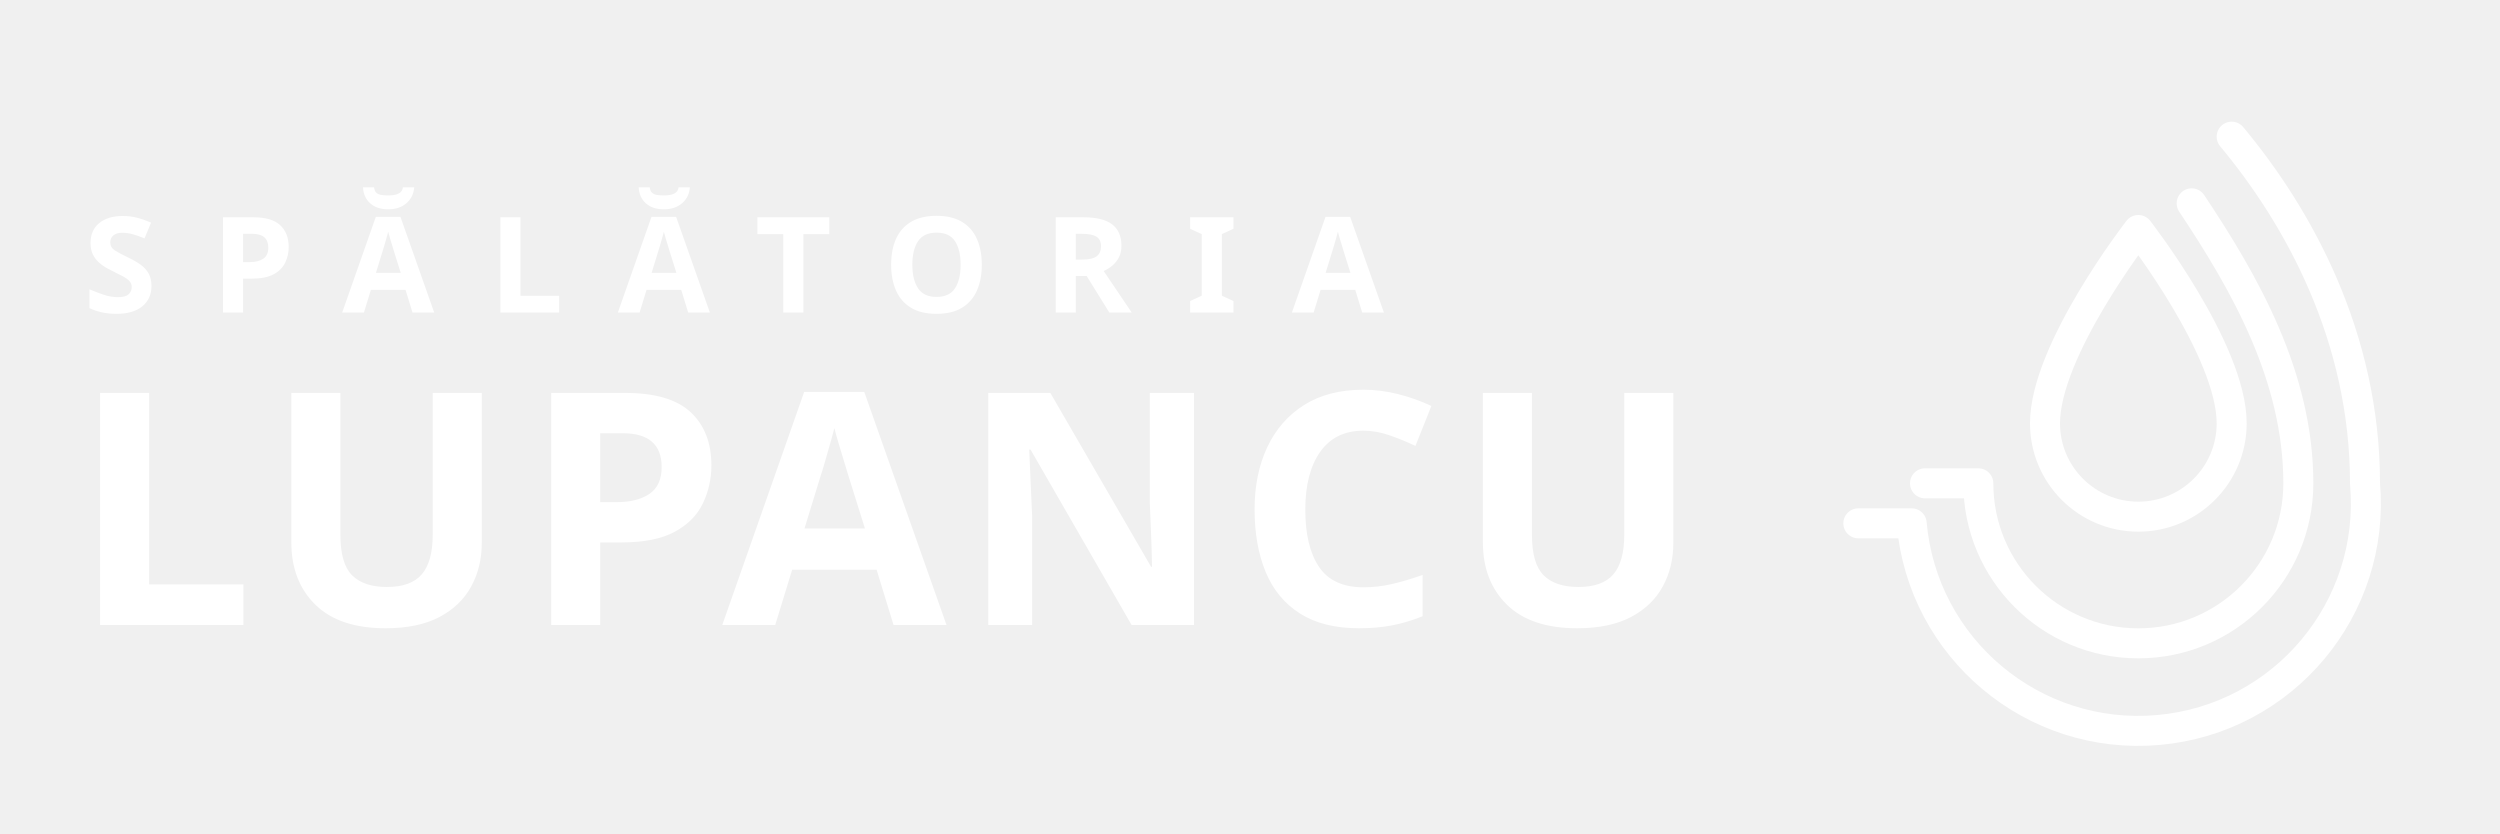
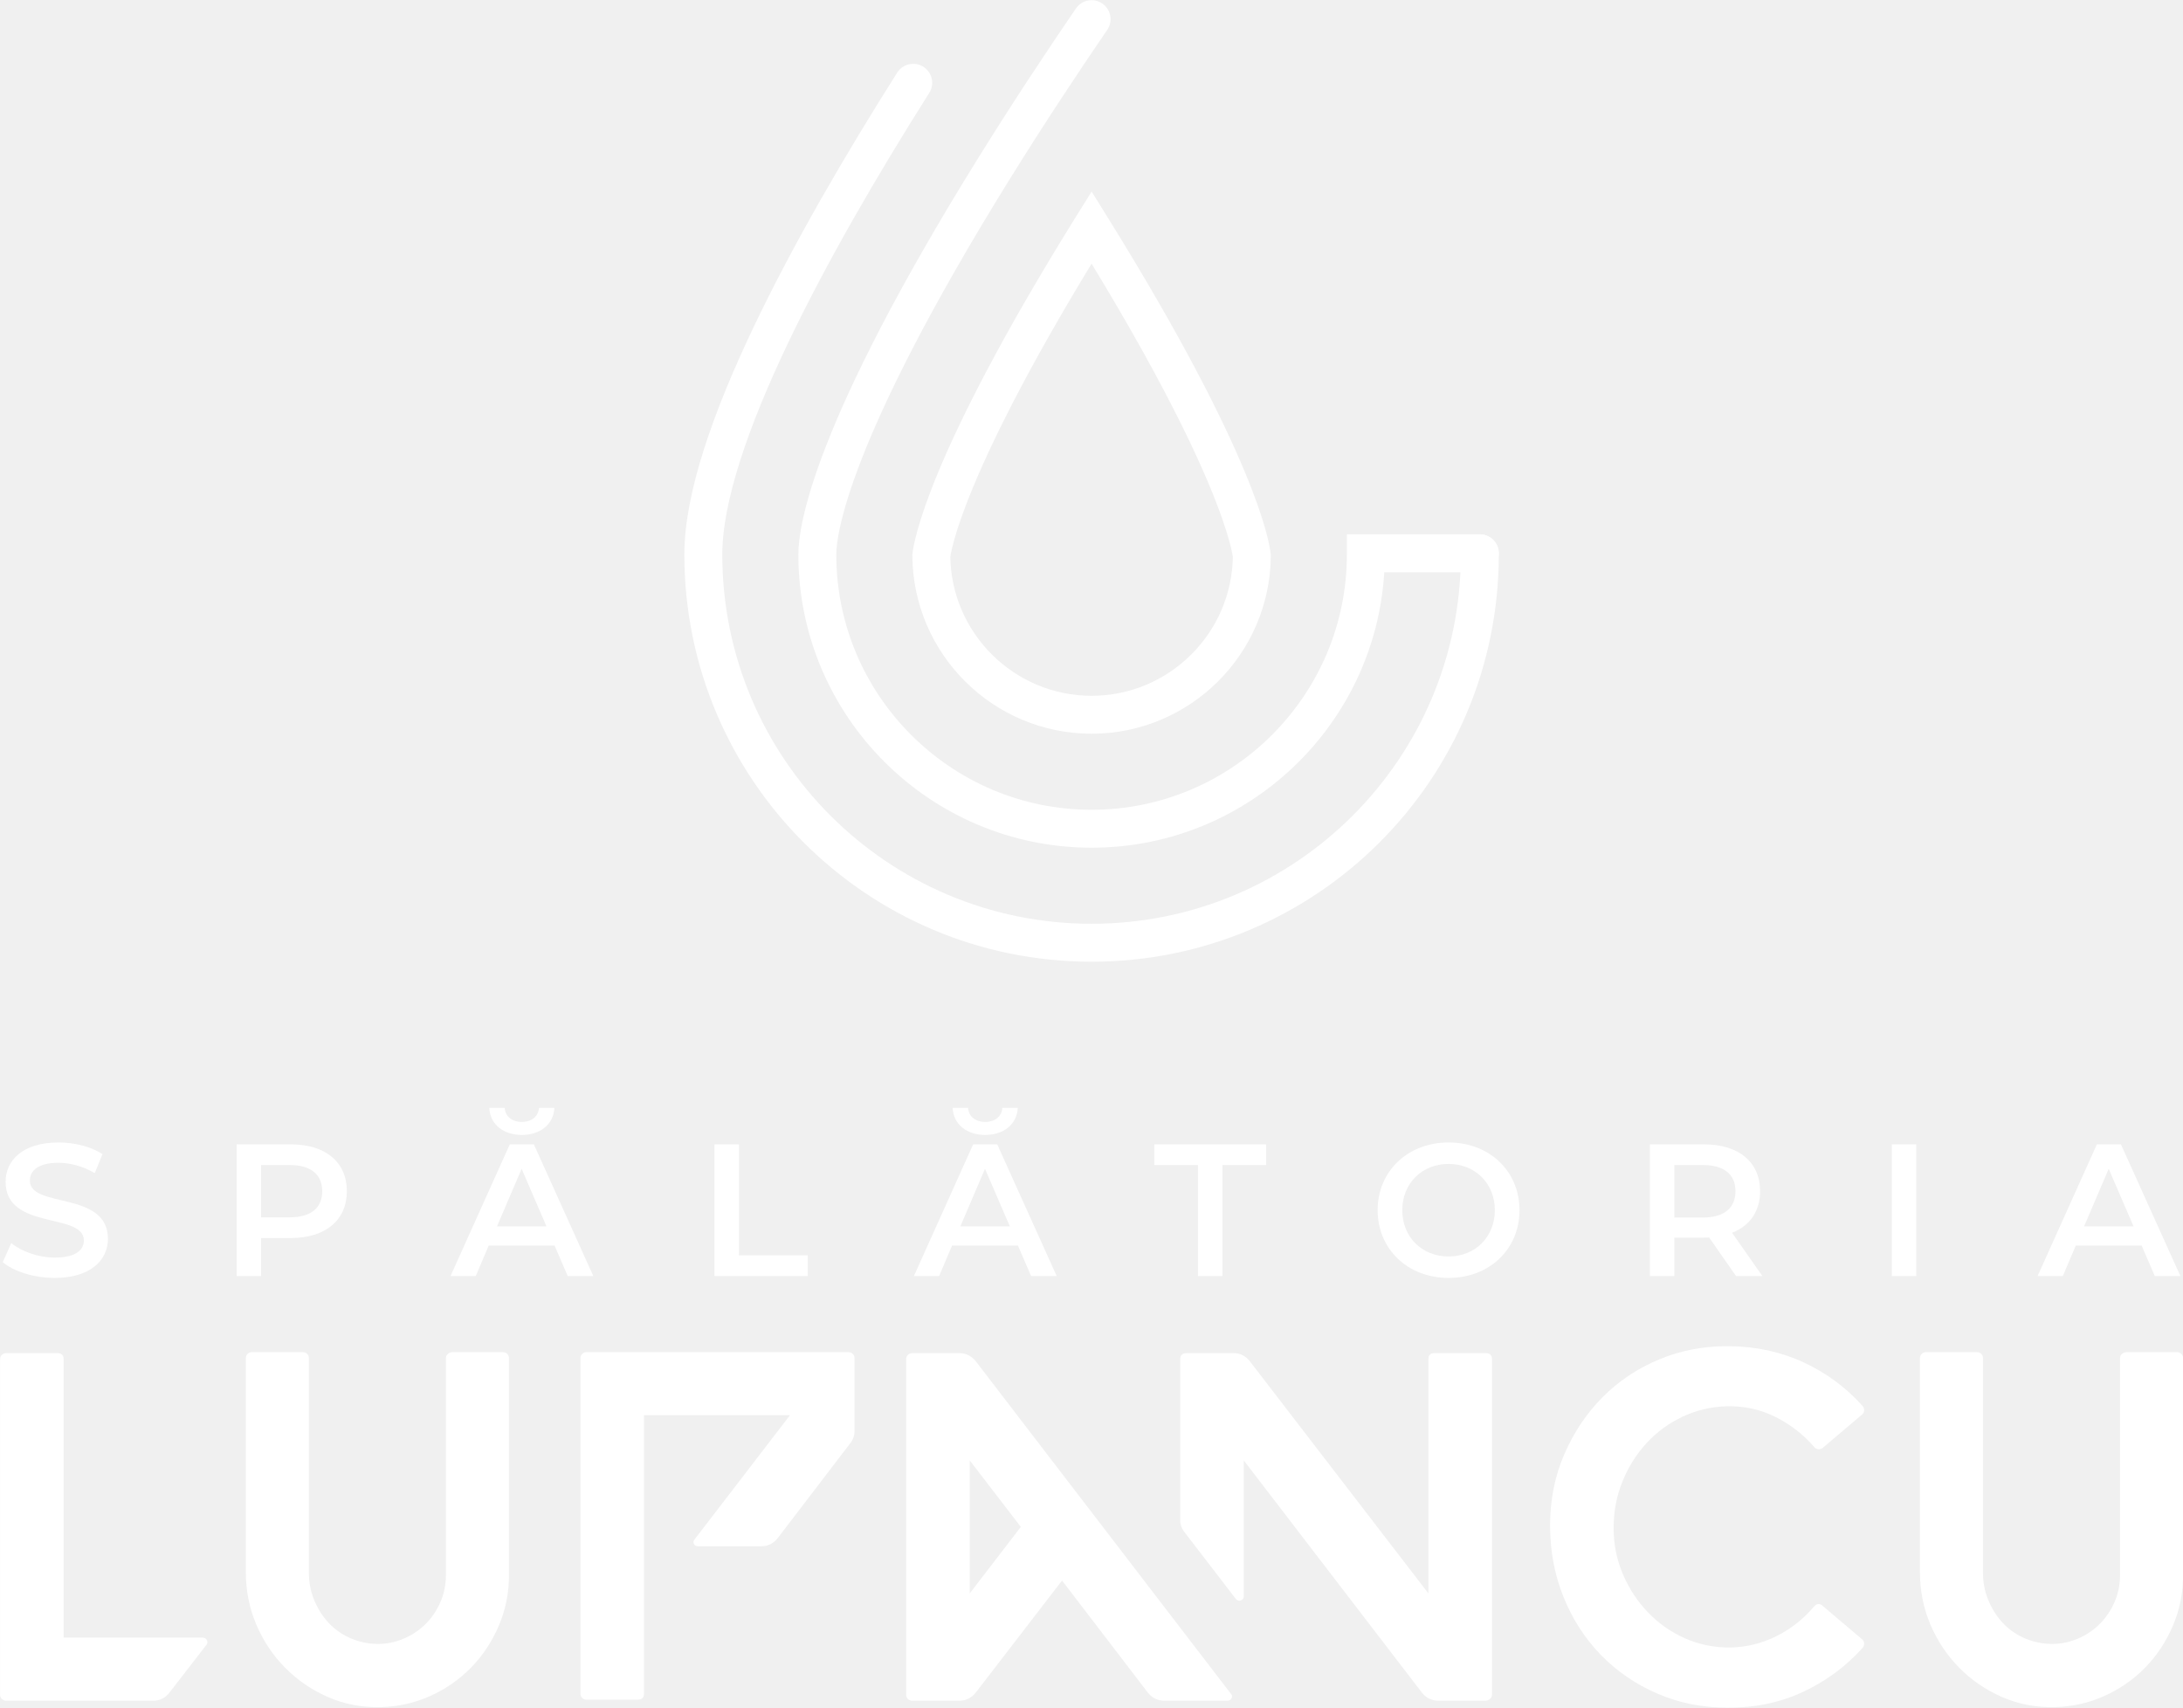
- <svg xmlns="http://www.w3.org/2000/svg" viewBox="0 0 1200 400" width="1200" height="400">
-   <text x="40" y="150" font-family="Manrope, sans-serif" font-weight="600" font-size="64" letter-spacing="26" fill="#FFFFFF">SPĂLĂTORIA</text>
-   <text x="34" y="300" font-family="Manrope, sans-serif" font-weight="800" font-size="156" letter-spacing="6" fill="#FFFFFF">LUPANCU</text>
-   <g transform="translate(860 40) scale(3.2)" fill="none" stroke="#FFFFFF" stroke-width="4.5" stroke-linecap="round" stroke-linejoin="round">
-     <path d="M52 22 C 52 22 38 40 38 51 a14 14 0 0 0 28 0 C 66 40 52 22 52 22 Z" />
-     <path d="M20 60 H28 A24 24 0 0 0 76 60 C 76 44 68 30 60 18" />
-     <path d="M10 66 H18 A34 34 0 0 0 86 60 C 86 38 76 20 66 8" />
+ <svg xmlns="http://www.w3.org/2000/svg" viewBox="1997.6 1012.2 1093.4 855.1" width="1093" height="855">
+   <g fill="none" stroke="#FFFFFF" stroke-width="19" stroke-linecap="round" stroke-miterlimit="10">
+     <path transform="matrix(1,0,0,-1,2738.806,1289.231)" d="M0 0V-.583C0-107.988-87.061-195.049-194.466-195.049-301.858-195.049-388.931-107.988-388.931-.583-388.931 56.021-334.907 154.852-283.809 235.671" />
+     <path transform="matrix(1,0,0,-1,2544.34,1021.681)" d="M0 0C-14.944-21.871-32.099-47.788-49.141-75.257-131-207.188-137.368-256.243-137.368-268.134-137.368-343.887-75.741-405.502 0-405.502 75.741-405.502 137.368-343.887 137.368-268.134V-267.55H194.466" />
+     <path transform="matrix(1,0,0,-1,2544.342,1370.086)" d="M0 0C-44.033 0-79.9 35.637-80.267 79.585-79.812 83.801-73.64 125.371-.628 243.043-.419 243.379-.209 243.716 0 244.053 .209 243.716 .419 243.379 .627 243.043 73.641 125.371 79.811 83.801 80.267 79.585 79.899 35.637 44.034 0 0 0Z" />
+   </g>
+   <g fill="#FFFFFF">
+     <path transform="matrix(1,0,0,-1,0,3000)" d="M2000.405 1395.99C2000.405 1371.492 2039.602 1380.82 2039.602 1366.593 2039.602 1361.693 2035.268 1358.019 2024.997 1358.019 2016.895 1358.019 2008.509 1361.033 2003.232 1365.273L1998.992 1355.758C2004.457 1351.046 2014.728 1347.842 2024.997 1347.842 2043.088 1347.842 2051.663 1356.888 2051.663 1367.441 2051.663 1391.656 2012.561 1382.517 2012.561 1396.556 2012.561 1401.549 2016.707 1405.507 2026.882 1405.507 2032.631 1405.507 2039.132 1403.81 2045.067 1400.324L2048.931 1409.842C2043.182 1413.609 2034.892 1415.683 2026.978 1415.683 2008.887 1415.683 2000.405 1406.637 2000.405 1395.99" />
+     <path transform="matrix(1,0,0,-1,0,3000)" d="M2116.12 1414.74V1348.786H2128.368V1367.818H2143.256C2160.592 1367.818 2171.335 1376.77 2171.335 1391.279 2171.335 1405.883 2160.592 1414.74 2143.256 1414.74ZM2128.368 1404.377H2142.691C2153.432 1404.377 2158.991 1399.57 2158.991 1391.279 2158.991 1382.989 2153.432 1378.181 2142.691 1378.181H2128.368Z" />
+     <path transform="matrix(1,0,0,-1,0,3000)" d="M2267.544 1433.019C2267.356 1428.686 2263.681 1425.953 2258.97 1425.953 2254.258 1425.953 2250.584 1428.686 2250.396 1433.019H2242.67C2243.046 1424.634 2249.924 1419.452 2258.97 1419.452 2268.015 1419.452 2274.894 1424.634 2275.271 1433.019ZM2252.939 1414.74 2223.259 1348.786H2235.885L2242.386 1364.048H2275.365L2281.96 1348.786H2294.774L2265 1414.74ZM2258.876 1402.493 2271.313 1373.66H2246.532Z" />
+     <path transform="matrix(1,0,0,-1,0,3000)" d="M2355.462 1414.74V1348.786H2402.197V1359.149H2367.71V1414.74Z" />
+     <path transform="matrix(1,0,0,-1,0,3000)" d="M2499.63 1433.019C2499.44 1428.686 2495.766 1425.953 2491.056 1425.953 2486.344 1425.953 2482.669 1428.686 2482.481 1433.019H2474.754C2475.132 1424.634 2482.011 1419.452 2491.056 1419.452 2500.1 1419.452 2506.978 1424.634 2507.356 1433.019ZM2485.025 1414.74 2455.345 1348.786H2467.97L2474.472 1364.048H2507.449L2514.044 1348.786H2526.86L2497.085 1414.74ZM2490.961 1402.493 2503.398 1373.66H2478.618Z" />
+     <path transform="matrix(1,0,0,-1,0,3000)" d="M2575.771 1414.74V1404.377H2597.63V1348.786H2609.878V1404.377H2631.739V1414.74Z" />
+     <path transform="matrix(1,0,0,-1,0,3000)" d="M2687.62 1381.763C2687.62 1362.259 2702.696 1347.842 2723.142 1347.842 2743.589 1347.842 2758.666 1362.163 2758.666 1381.763 2758.666 1401.361 2743.589 1415.683 2723.142 1415.683 2702.696 1415.683 2687.62 1401.268 2687.62 1381.763M2699.964 1381.763C2699.964 1395.236 2709.857 1404.941 2723.142 1404.941 2736.427 1404.941 2746.322 1395.236 2746.322 1381.763 2746.322 1368.29 2736.427 1358.583 2723.142 1358.583 2709.857 1358.583 2699.964 1368.29 2699.964 1381.763" />
+     <path transform="matrix(1,0,0,-1,0,3000)" d="M2823.971 1414.74V1348.786H2836.219V1368.006H2851.107C2851.954 1368.006 2852.803 1368.006 2853.65 1368.1L2867.123 1348.786H2880.315L2865.146 1370.455C2874.096 1373.943 2879.185 1381.291 2879.185 1391.279 2879.185 1405.883 2868.443 1414.74 2851.107 1414.74ZM2836.219 1404.377H2850.541C2861.282 1404.377 2866.842 1399.57 2866.842 1391.279 2866.842 1382.989 2861.282 1378.087 2850.541 1378.087H2836.219Z" />
+     <path transform="matrix(1,0,0,-1,0,3000)" d="M2945.148 1348.786H2957.398V1414.74H2945.148Z" />
+     <path transform="matrix(1,0,0,-1,0,3000)" d="M3047.855 1414.74 3018.175 1348.786H3030.8L3037.303 1364.048H3070.28L3076.875 1348.786H3089.691L3059.916 1414.74ZM3053.791 1402.493 3066.229 1373.66H3041.448Z" />
+     <path transform="matrix(1,0,0,-1,0,3000)" d="M2000.627 1310.167C1999.797 1310.167 1999.093 1309.875 1998.514 1309.297 1997.931 1308.714 1997.643 1308.011 1997.643 1307.184V1139.081C1997.643 1138.249 1997.931 1137.547 1998.514 1136.968 1999.093 1136.386 1999.797 1136.097 2000.627 1136.097H2074.482C2077.63 1136.097 2080.284 1137.422 2082.44 1140.077L2101.091 1164.197C2101.587 1164.858 2101.626 1165.605 2101.215 1166.436 2100.798 1167.264 2100.095 1167.679 2099.1 1167.679H2029.473V1307.184C2029.473 1309.172 2028.393 1310.167 2026.241 1310.167Z" />
+     <path transform="matrix(1,0,0,-1,0,3000)" d="M2224.181 1310.664C2223.349 1310.664 2222.604 1310.373 2221.942 1309.794 2221.279 1309.211 2220.948 1308.508 2220.948 1307.68V1199.011C2220.948 1194.038 2219.954 1189.353 2217.963 1184.962 2215.974 1180.568 2213.278 1176.795 2209.882 1173.647 2206.483 1170.496 2202.504 1168.092 2197.946 1166.436 2193.385 1164.777 2188.535 1164.197 2183.399 1164.695 2178.923 1165.192 2174.777 1166.436 2170.965 1168.426 2167.15 1170.413 2163.879 1173.026 2161.143 1176.257 2158.408 1179.491 2156.25 1183.136 2154.677 1187.199 2153.1 1191.26 2152.315 1195.53 2152.315 1200.006V1307.68C2152.315 1308.508 2152.023 1309.211 2151.445 1309.794 2150.862 1310.373 2150.158 1310.664 2149.331 1310.664H2123.718C2122.887 1310.664 2122.183 1310.373 2121.604 1309.794 2121.021 1309.211 2120.734 1308.508 2120.734 1307.68V1200.504C2120.734 1191.217 2122.474 1182.475 2125.956 1174.27 2129.437 1166.063 2134.243 1158.851 2140.378 1152.635 2146.51 1146.418 2153.641 1141.526 2161.764 1137.963 2169.884 1134.401 2178.589 1132.702 2187.875 1132.865 2196.827 1133.033 2205.239 1134.898 2213.115 1138.46 2220.986 1142.024 2227.825 1146.791 2233.63 1152.759 2239.431 1158.727 2244.031 1165.689 2247.432 1173.647 2250.827 1181.605 2252.529 1190.059 2252.529 1199.011V1307.68C2252.529 1308.508 2252.237 1309.211 2251.659 1309.794 2251.076 1310.373 2250.373 1310.664 2249.545 1310.664Z" />
+     <path transform="matrix(1,0,0,-1,0,3000)" d="M2291.32 1310.664C2290.489 1310.664 2289.786 1310.373 2289.207 1309.794 2288.624 1309.211 2288.337 1308.508 2288.337 1307.68V1139.58C2288.337 1138.748 2288.624 1138.045 2289.207 1137.465 2289.786 1136.883 2290.489 1136.596 2291.32 1136.596H2316.933C2319.085 1136.596 2320.166 1137.589 2320.166 1139.58V1279.083H2393.275L2345.53 1216.916C2344.866 1216.084 2344.742 1215.299 2345.157 1214.553 2345.569 1213.808 2346.277 1213.434 2347.271 1213.434H2378.852C2382.167 1213.434 2384.903 1214.759 2387.059 1217.413L2423.364 1264.909C2424.857 1266.732 2425.602 1268.802 2425.602 1271.126V1307.68C2425.602 1308.508 2425.311 1309.211 2424.733 1309.794 2424.149 1310.373 2423.446 1310.664 2422.618 1310.664Z" />
+     <path transform="matrix(1,0,0,-1,0,3000)" d="M2716.046 1310.167C2714.056 1310.167 2713.062 1309.172 2713.062 1307.184V1189.811L2623.541 1306.189C2621.385 1308.838 2618.73 1310.167 2615.584 1310.167H2591.959C2589.803 1310.167 2588.727 1309.172 2588.727 1307.184V1226.614C2588.727 1224.291 2589.474 1222.219 2590.966 1220.397L2616.578 1187.076C2617.239 1186.244 2618.07 1185.995 2619.065 1186.33 2620.059 1186.66 2620.557 1187.323 2620.557 1188.319V1256.455L2709.83 1140.077C2711.982 1137.422 2714.717 1136.097 2718.036 1136.097H2741.659C2742.487 1136.097 2743.233 1136.386 2743.897 1136.968 2744.557 1137.547 2744.891 1138.249 2744.891 1139.081V1307.184C2744.891 1309.172 2743.812 1310.167 2741.659 1310.167ZM2454.446 1310.167C2453.614 1310.167 2452.911 1309.875 2452.331 1309.297 2451.749 1308.714 2451.462 1308.011 2451.462 1307.184V1139.081C2451.462 1138.249 2451.749 1137.547 2452.331 1136.968 2452.911 1136.386 2453.614 1136.097 2454.446 1136.097H2478.069C2481.383 1136.097 2484.119 1137.422 2486.275 1140.077L2529.544 1196.277 2572.563 1140.077C2574.717 1137.422 2577.452 1136.097 2580.77 1136.097H2612.35C2613.345 1136.097 2614.048 1136.51 2614.465 1137.342 2614.876 1138.169 2614.752 1138.915 2614.092 1139.58L2486.275 1306.189C2484.119 1308.838 2481.383 1310.167 2478.069 1310.167ZM2483.291 1256.455 2508.904 1223.133 2483.291 1189.811Z" />
+     <path transform="matrix(1,0,0,-1,0,3000)" d="M2828.693 1307.059C2817.752 1302.497 2808.259 1296.157 2800.221 1288.035 2792.177 1279.911 2785.798 1270.38 2781.073 1259.439 2776.349 1248.497 2773.986 1236.642 2773.986 1223.879 2773.986 1211.111 2776.223 1199.174 2780.7 1188.07 2785.175 1176.961 2791.393 1167.306 2799.351 1159.1 2807.308 1150.894 2816.714 1144.428 2827.573 1139.704 2838.43 1134.978 2850.079 1132.618 2862.513 1132.618 2876.27 1132.453 2888.952 1135.065 2900.558 1140.449 2912.161 1145.835 2922.193 1153.256 2930.648 1162.706 2931.145 1163.366 2931.351 1164.113 2931.269 1164.944 2931.184 1165.772 2930.811 1166.436 2930.15 1166.934L2910.506 1183.594C2909.842 1184.254 2909.095 1184.545 2908.267 1184.465 2907.436 1184.378 2906.775 1184.006 2906.278 1183.346 2900.97 1177.043 2894.673 1172.07 2887.38 1168.426 2880.083 1164.777 2872.292 1162.869 2864.005 1162.706 2856.047 1162.706 2848.587 1164.236 2841.624 1167.306 2834.661 1170.372 2828.526 1174.642 2823.223 1180.113 2817.915 1185.584 2813.688 1191.963 2810.54 1199.26 2807.389 1206.553 2805.816 1214.344 2805.816 1222.635 2805.816 1230.923 2807.308 1238.713 2810.292 1246.01 2813.276 1253.303 2817.335 1259.726 2822.476 1265.283 2827.614 1270.834 2833.667 1275.229 2840.63 1278.462 2847.593 1281.695 2854.967 1283.392 2862.76 1283.559 2871.378 1283.722 2879.422 1281.943 2886.882 1278.213 2894.343 1274.482 2900.807 1269.466 2906.278 1263.168 2906.775 1262.505 2907.436 1262.13 2908.267 1262.049 2909.095 1261.964 2909.842 1262.173 2910.506 1262.671L2930.15 1279.332C2930.811 1279.83 2931.184 1280.49 2931.269 1281.321 2931.351 1282.149 2931.145 1282.894 2930.648 1283.559 2922.356 1292.841 2912.535 1300.134 2901.181 1305.442 2889.823 1310.747 2877.433 1313.481 2864.005 1313.648 2863.569 1313.653 2863.135 1313.656 2862.7 1313.656 2850.591 1313.656 2839.256 1311.458 2828.693 1307.059" />
+     <path transform="matrix(1,0,0,-1,0,3000)" d="M3062.691 1310.664C3061.859 1310.664 3061.113 1310.373 3060.452 1309.794 3059.788 1309.211 3059.458 1308.508 3059.458 1307.68V1199.011C3059.458 1194.038 3058.463 1189.353 3056.473 1184.962 3054.484 1180.568 3051.787 1176.795 3048.392 1173.647 3044.992 1170.496 3041.013 1168.092 3036.456 1166.436 3031.895 1164.777 3027.044 1164.197 3021.908 1164.695 3017.433 1165.192 3013.287 1166.436 3009.474 1168.426 3005.66 1170.413 3002.387 1173.026 2999.653 1176.257 2996.917 1179.491 2994.76 1183.136 2993.188 1187.199 2991.609 1191.26 2990.825 1195.53 2990.825 1200.006V1307.68C2990.825 1308.508 2990.533 1309.211 2989.954 1309.794 2989.372 1310.373 2988.668 1310.664 2987.841 1310.664H2962.227C2961.396 1310.664 2960.693 1310.373 2960.114 1309.794 2959.531 1309.211 2959.245 1308.508 2959.245 1307.68V1200.504C2959.245 1191.217 2960.984 1182.475 2964.466 1174.27 2967.947 1166.063 2972.754 1158.851 2978.889 1152.635 2985.019 1146.418 2992.149 1141.526 3000.274 1137.963 3008.394 1134.401 3017.099 1132.702 3026.385 1132.865 3035.336 1133.033 3043.749 1134.898 3051.624 1138.46 3059.496 1142.024 3066.335 1146.791 3072.14 1152.759 3077.941 1158.727 3082.541 1165.689 3085.941 1173.647 3089.337 1181.605 3091.039 1190.059 3091.039 1199.011V1307.68C3091.039 1308.508 3090.748 1309.211 3090.169 1309.794 3089.585 1310.373 3088.883 1310.664 3088.055 1310.664Z" />
  </g>
</svg>
